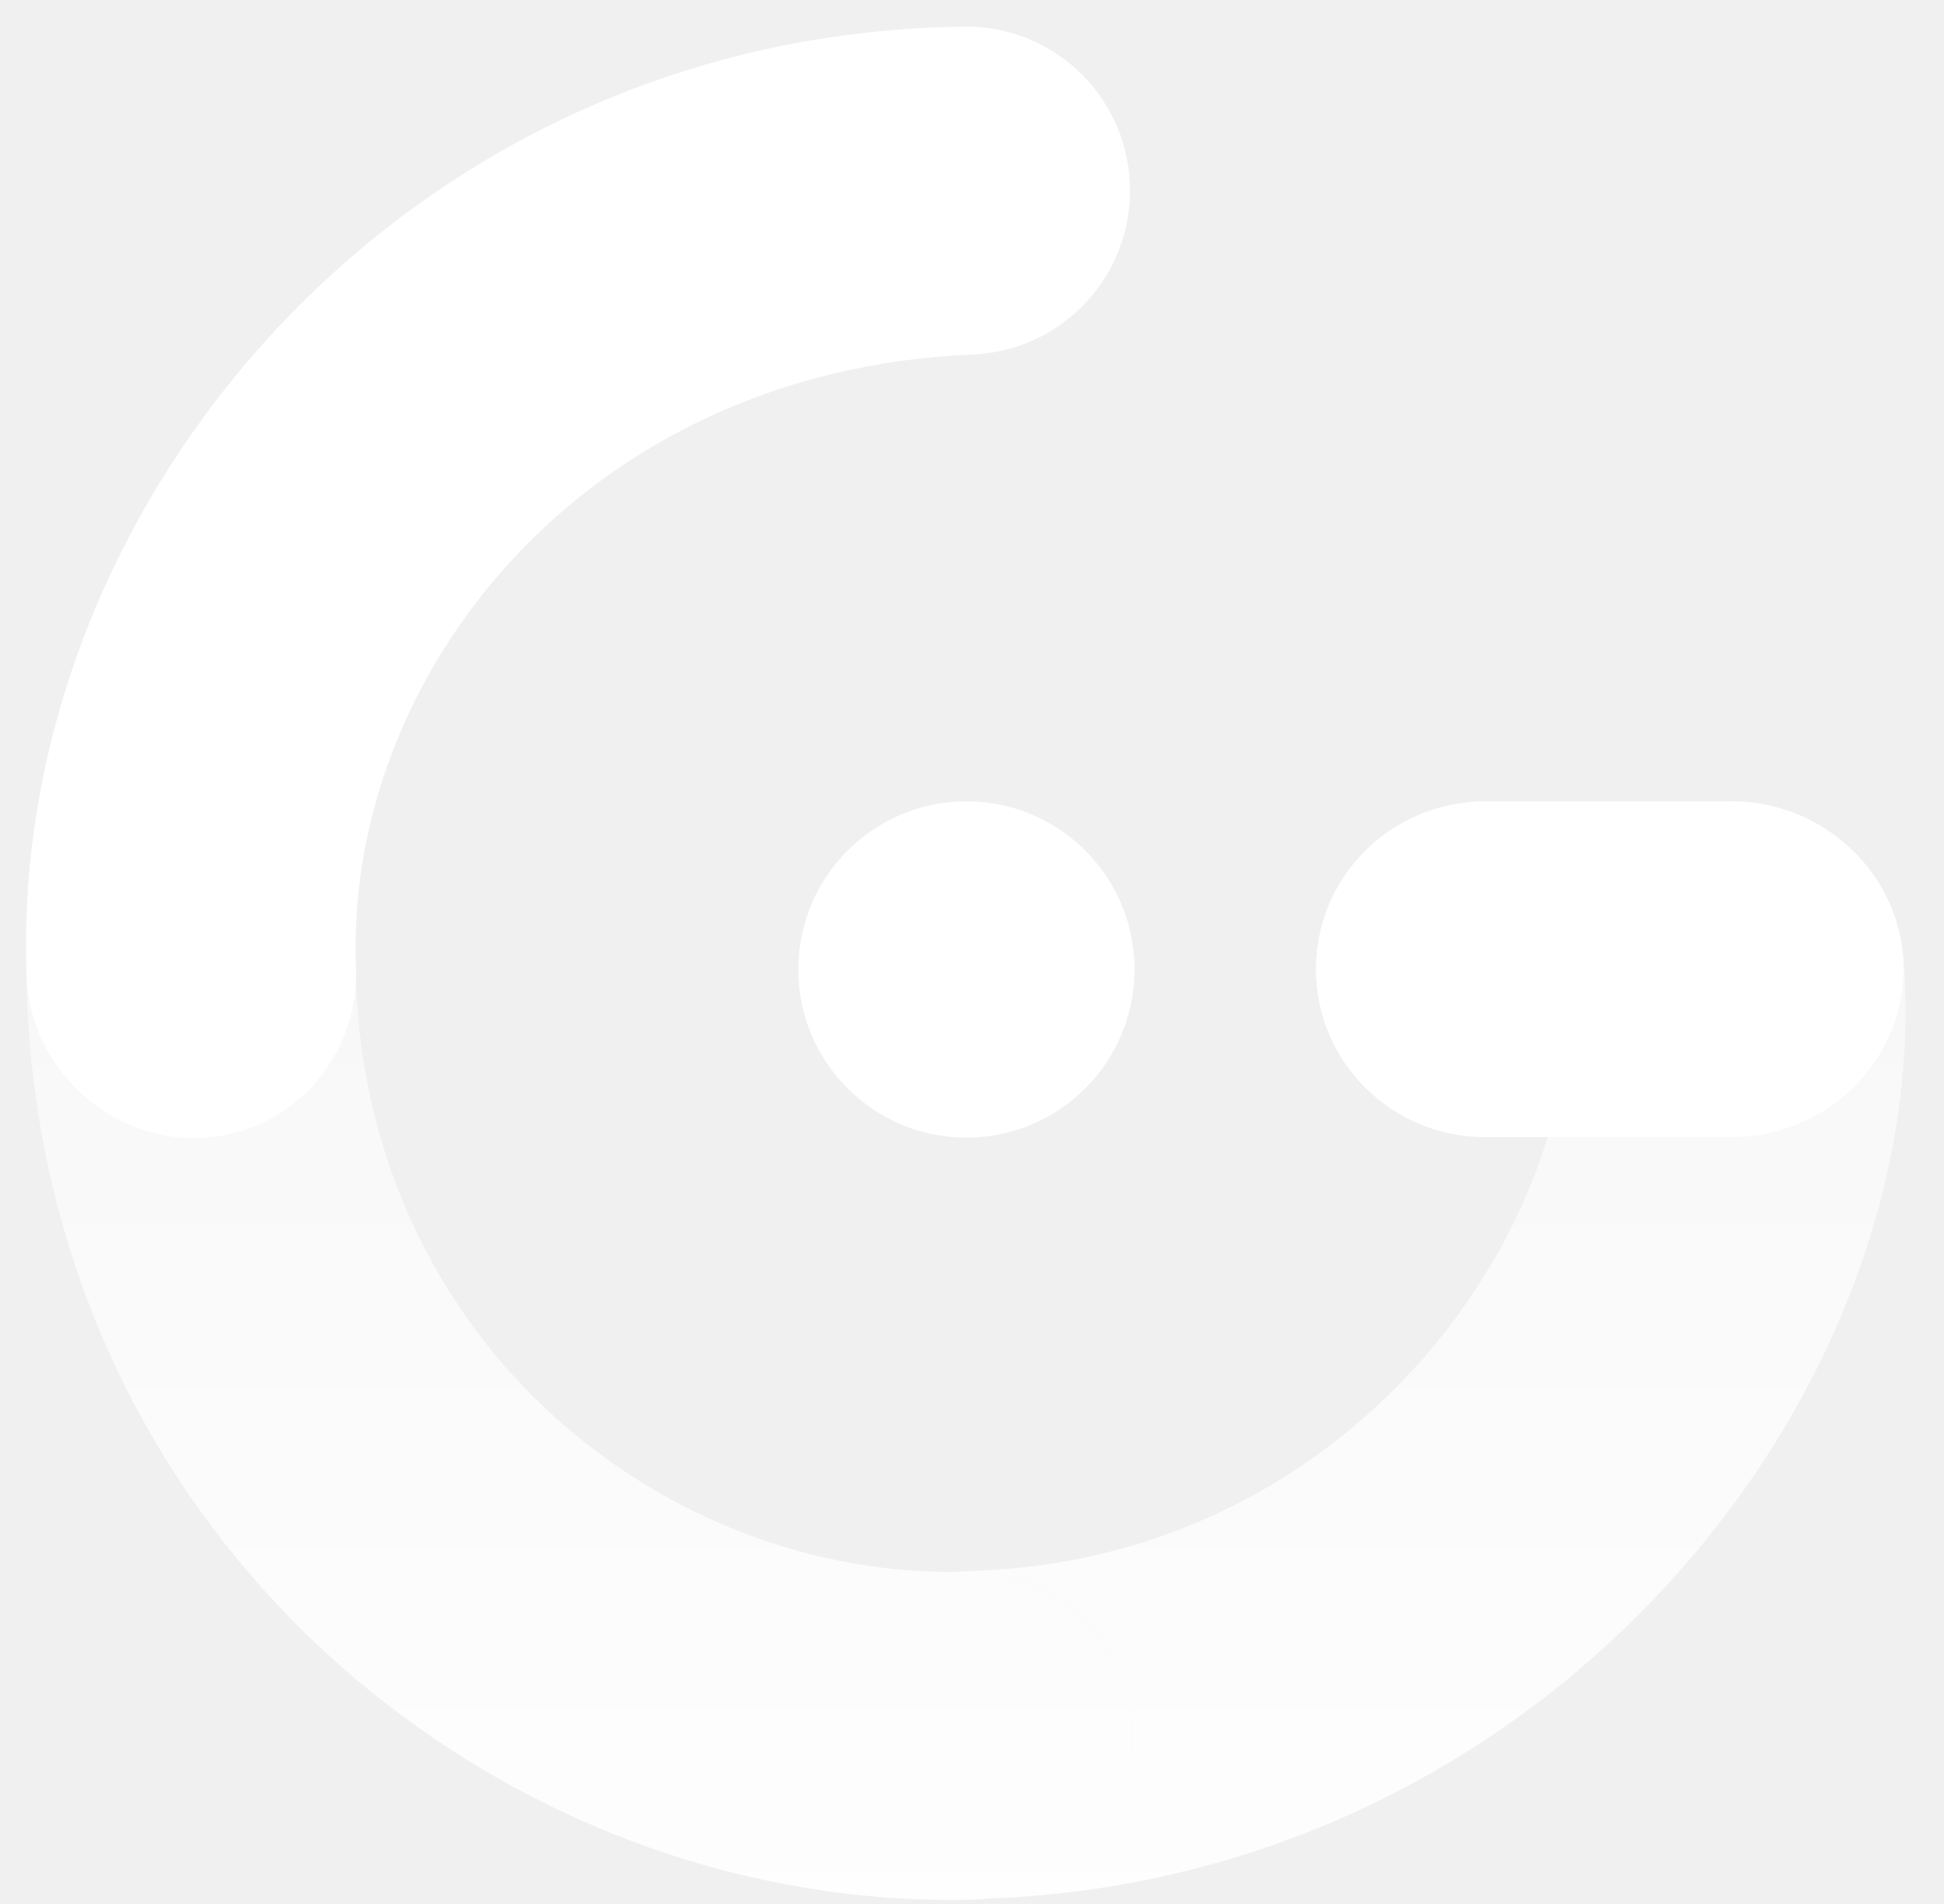
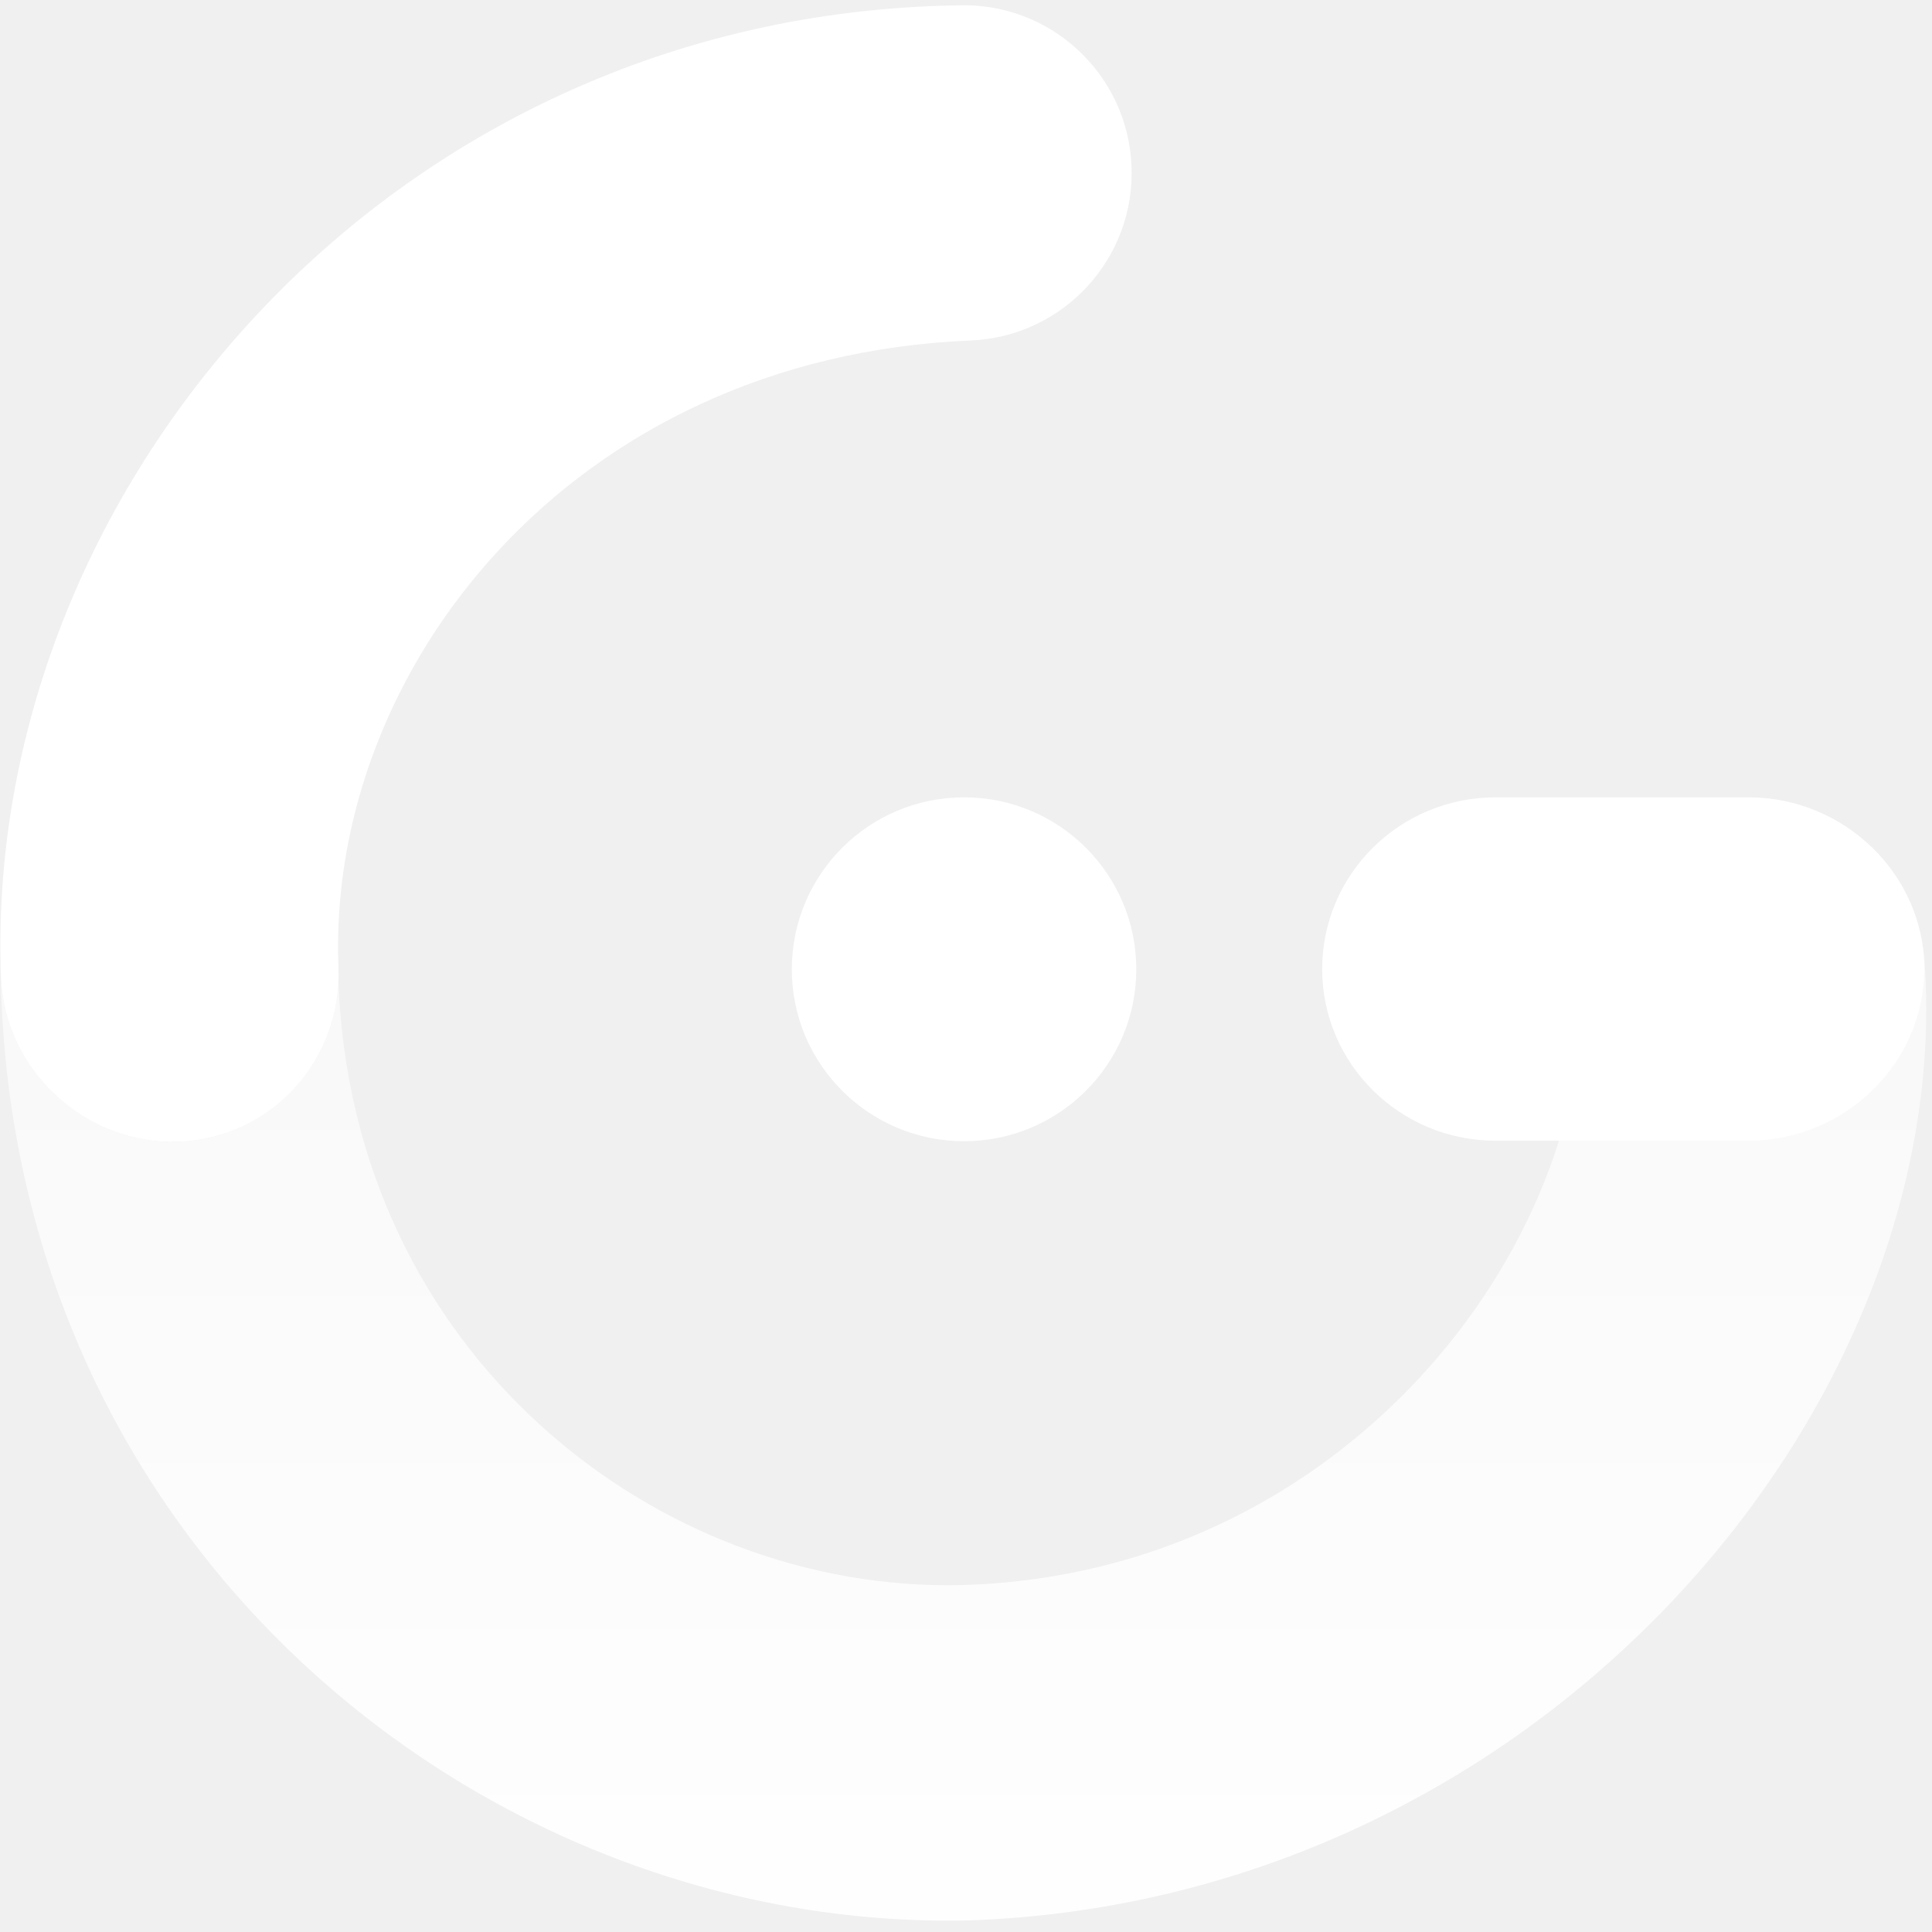
- <svg xmlns="http://www.w3.org/2000/svg" width="48" height="47" viewBox="0 0 48 47" fill="none">
-   <path d="M32.492 23.926C32.492 21.636 34.364 19.781 36.672 19.781H42.763C45.071 19.781 47 21.636 47 23.926C47 26.215 45.071 28.071 42.763 28.071H36.672C34.364 28.071 32.492 26.215 32.492 23.926Z" fill="white" />
-   <path d="M19.712 23.932C19.712 21.639 21.572 19.781 23.863 19.781C26.154 19.781 28.013 21.639 28.013 23.932C28.013 26.224 26.154 28.083 23.863 28.083C21.572 28.083 19.712 26.224 19.712 23.932Z" fill="white" />
-   <path fill-rule="evenodd" clip-rule="evenodd" d="M27.898 4.537C27.991 6.771 26.256 8.657 24.024 8.75C14.386 9.151 8.502 16.709 8.789 23.887C8.878 26.121 7.176 28.005 4.944 28.094C2.711 28.183 0.747 26.38 0.658 24.146C0.192 12.45 9.951 0.887 23.688 0.66C25.92 0.567 27.805 2.303 27.898 4.537Z" fill="white" />
-   <path d="M24.382 46.868C38.214 46.374 47.831 34.376 47 23.643C46.807 21.413 44.832 19.686 42.6 19.793C40.368 19.9 38.645 21.797 38.752 24.031C39.065 30.554 33.208 38.524 23.961 38.78C23.849 38.783 23.738 38.791 23.628 38.803C23.688 38.802 23.748 38.801 23.808 38.799C26.042 38.744 27.897 40.512 27.952 42.747C28.004 44.856 26.435 46.628 24.382 46.868Z" fill="url(#paint0_linear)" />
-   <path d="M0.645 23.7C0.693 37.839 12.286 47.183 24.007 46.894C26.241 46.839 28.007 44.983 27.952 42.747C27.897 40.512 26.042 38.744 23.808 38.799C16.464 38.98 9.111 33.21 8.788 24.229C8.701 26.311 7.061 28.009 4.943 28.094C2.711 28.183 0.747 26.38 0.658 24.146C0.652 23.997 0.648 23.849 0.645 23.7Z" fill="url(#paint1_linear)" />
+ <svg xmlns="http://www.w3.org/2000/svg" width="50" height="50" viewBox="0 0 249 248" fill="none">
+   <path d="M170.405 124.39C170.405 112.169 180.413 102.263 192.759 102.263L225.336 102.263C237.682 102.263 248 112.169 248 124.39C248 136.61 237.682 146.517 225.336 146.517H192.759C180.413 146.517 170.405 136.61 170.405 124.39Z" fill="white" />
+   <path d="M102.05 124.422C102.05 112.184 111.995 102.263 124.249 102.263C136.503 102.263 146.447 112.184 146.447 124.422C146.447 136.66 136.503 146.581 124.249 146.581C111.995 146.581 102.05 136.66 102.05 124.422Z" fill="white" />
+   <path fill-rule="evenodd" clip-rule="evenodd" d="M145.832 20.889C146.328 32.815 137.05 42.885 125.109 43.38C73.561 45.518 42.091 85.869 43.623 124.183C44.1 136.11 34.999 146.165 23.058 146.641C11.116 147.117 0.614 137.492 0.137 125.565C-2.359 63.128 49.84 1.404 123.313 0.192C135.254 -0.303 145.336 8.963 145.832 20.889Z" fill="white" />
+   <path fill-rule="evenodd" clip-rule="evenodd" d="M0.07 123.251C0.363 198.689 62.349 248.54 125.02 247C199.001 244.362 252.444 180.175 248 122.879C246.97 110.978 236.402 101.755 224.465 102.327C212.527 102.899 203.314 113.027 203.886 124.95C205.559 159.772 173.41 202.419 123.956 203.788C84.673 204.753 45.345 173.945 43.622 125.997C43.162 137.113 34.389 146.189 23.058 146.641C11.116 147.117 0.614 137.492 0.137 125.565C0.107 124.794 0.084 124.022 0.07 123.251Z" fill="url(#paint0_linear)" />
  <defs>
-     <linearGradient id="paint0_linear" x1="25.779" y1="52.162" x2="25.779" y2="13.9" gradientUnits="userSpaceOnUse">
-       <stop stop-color="white" />
-       <stop offset="1" stop-color="white" stop-opacity="0.36" />
-     </linearGradient>
-     <linearGradient id="paint1_linear" x1="25.779" y1="52.162" x2="25.779" y2="13.9" gradientUnits="userSpaceOnUse">
-       <stop stop-color="white" />
-       <stop offset="1" stop-color="white" stop-opacity="0.36" />
+     <linearGradient id="paint0_linear" x1="124" y1="247" x2="124" y2="102.23" gradientUnits="userSpaceOnUse">
+       <stop stop-color="white" stop-opacity="0.95" />
+       <stop offset="1" stop-color="white" stop-opacity="0.5" />
    </linearGradient>
  </defs>
</svg>
